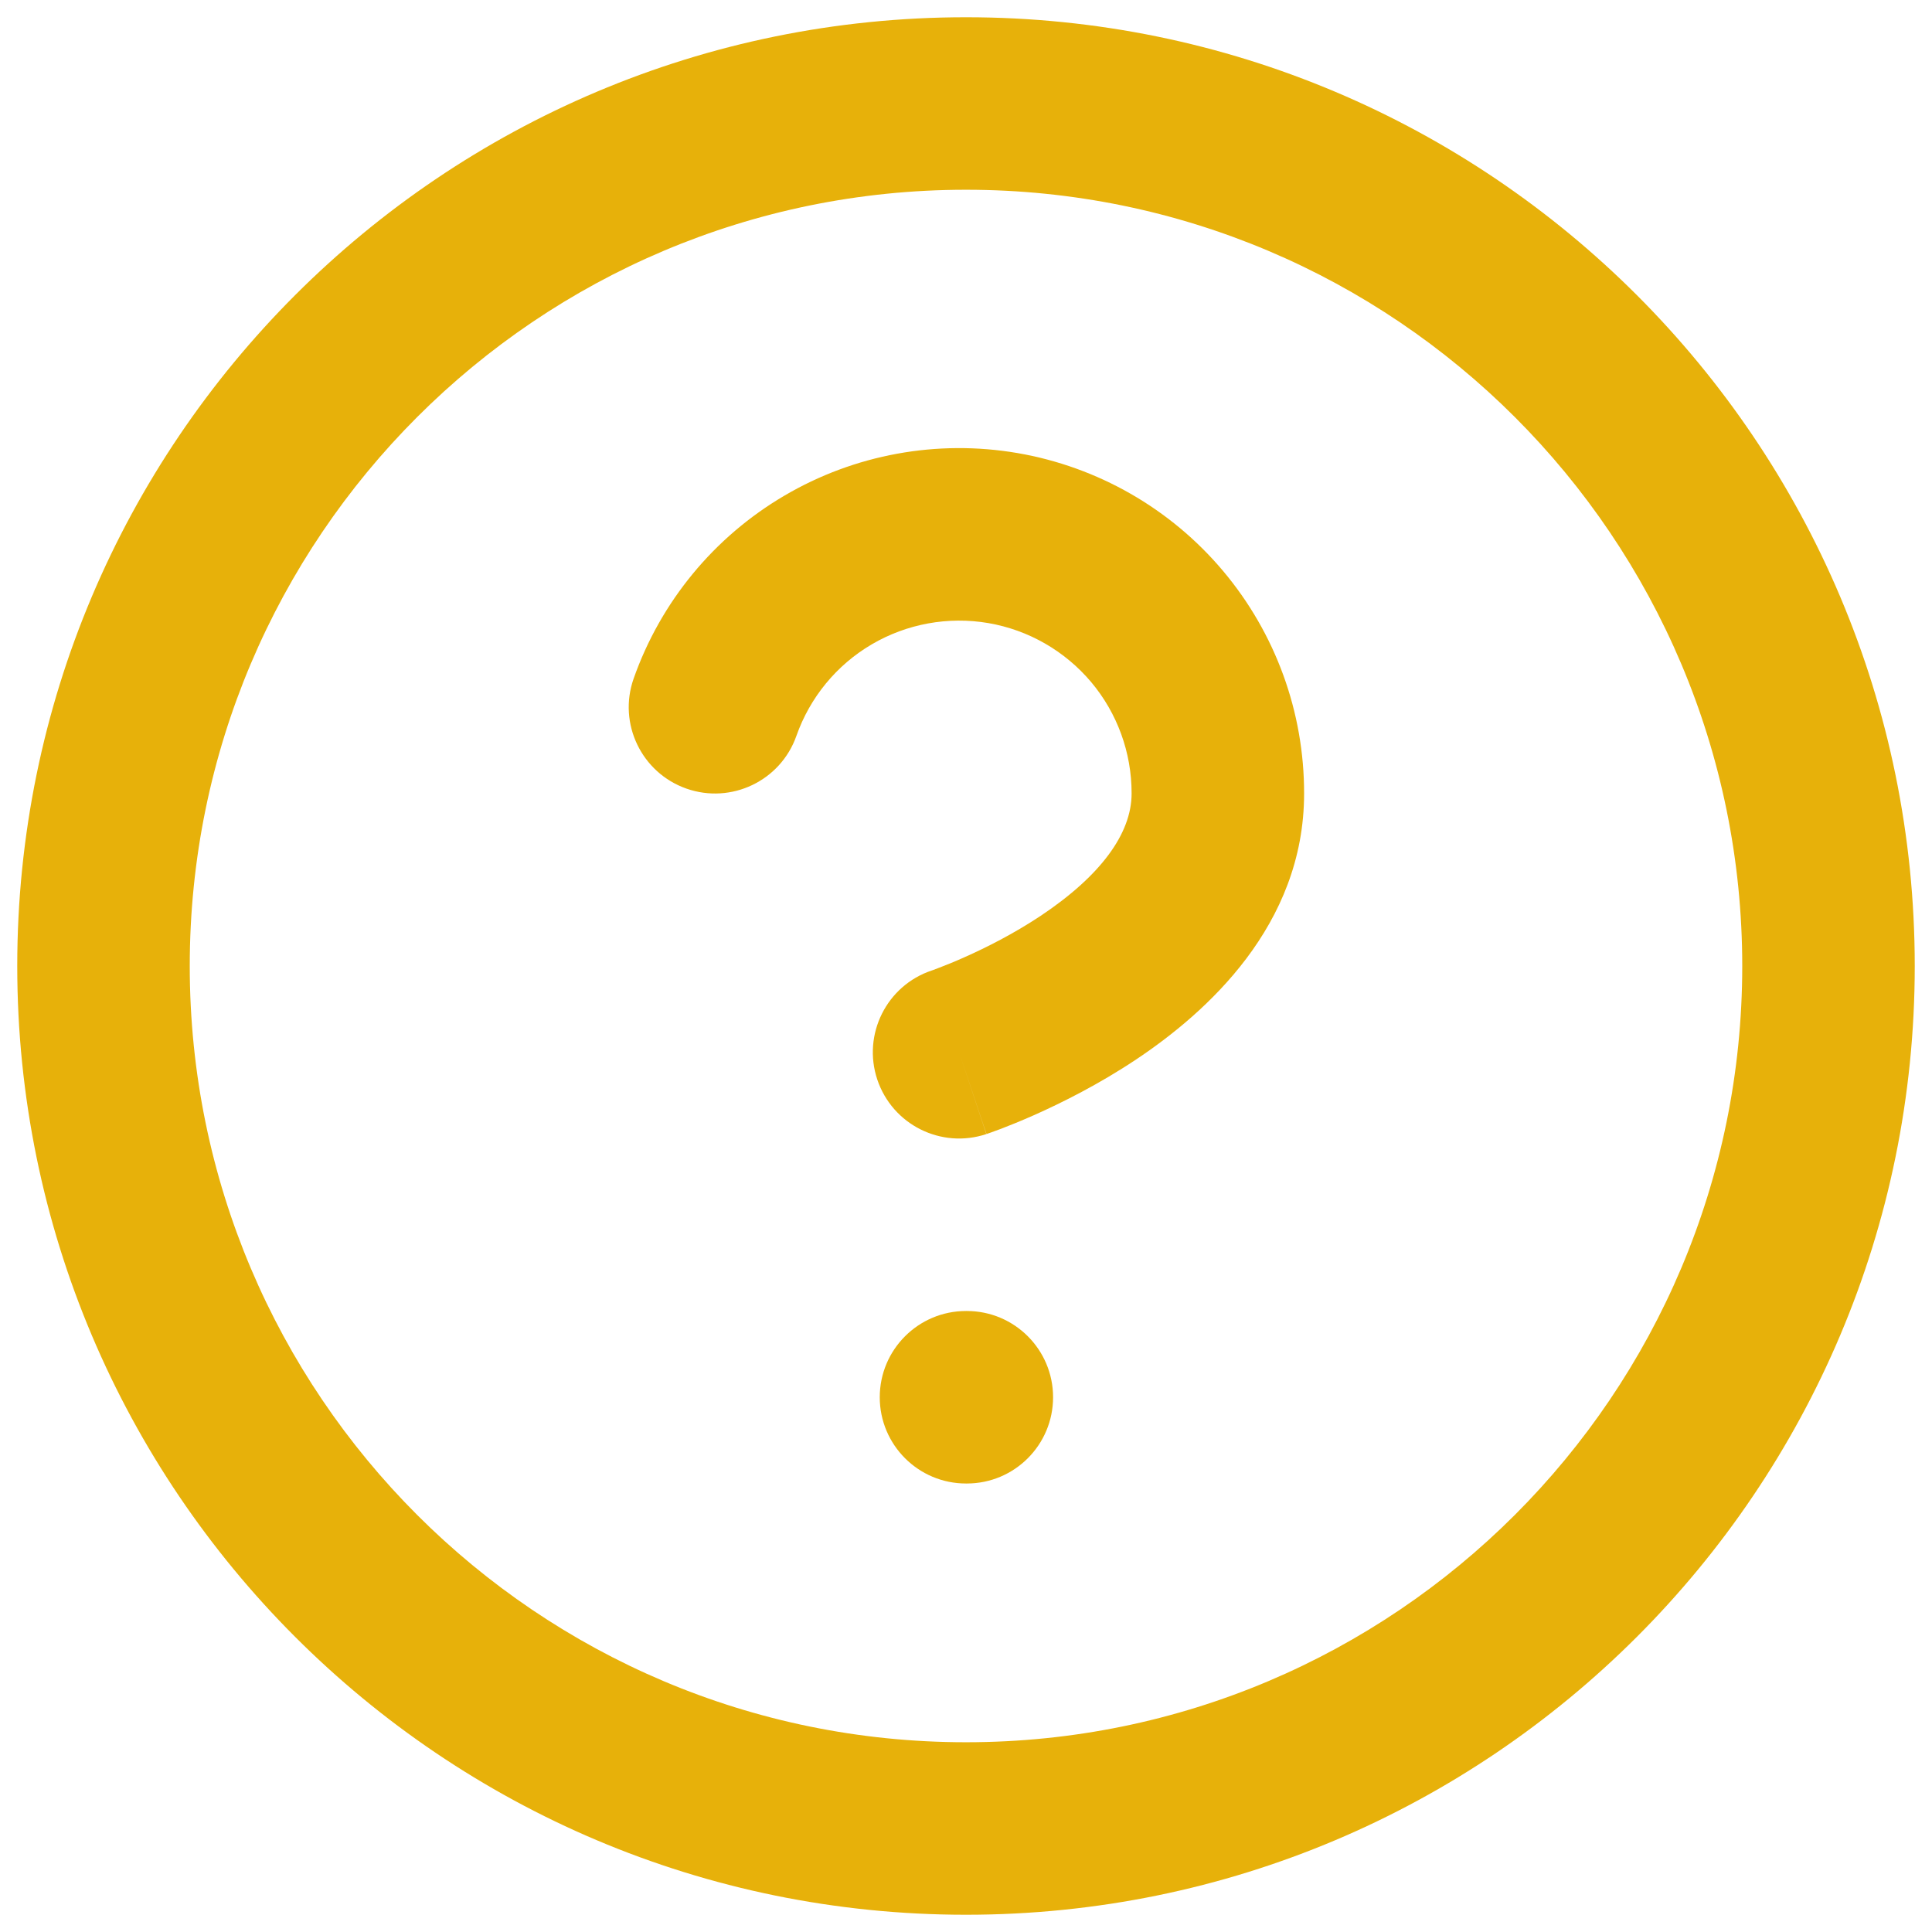
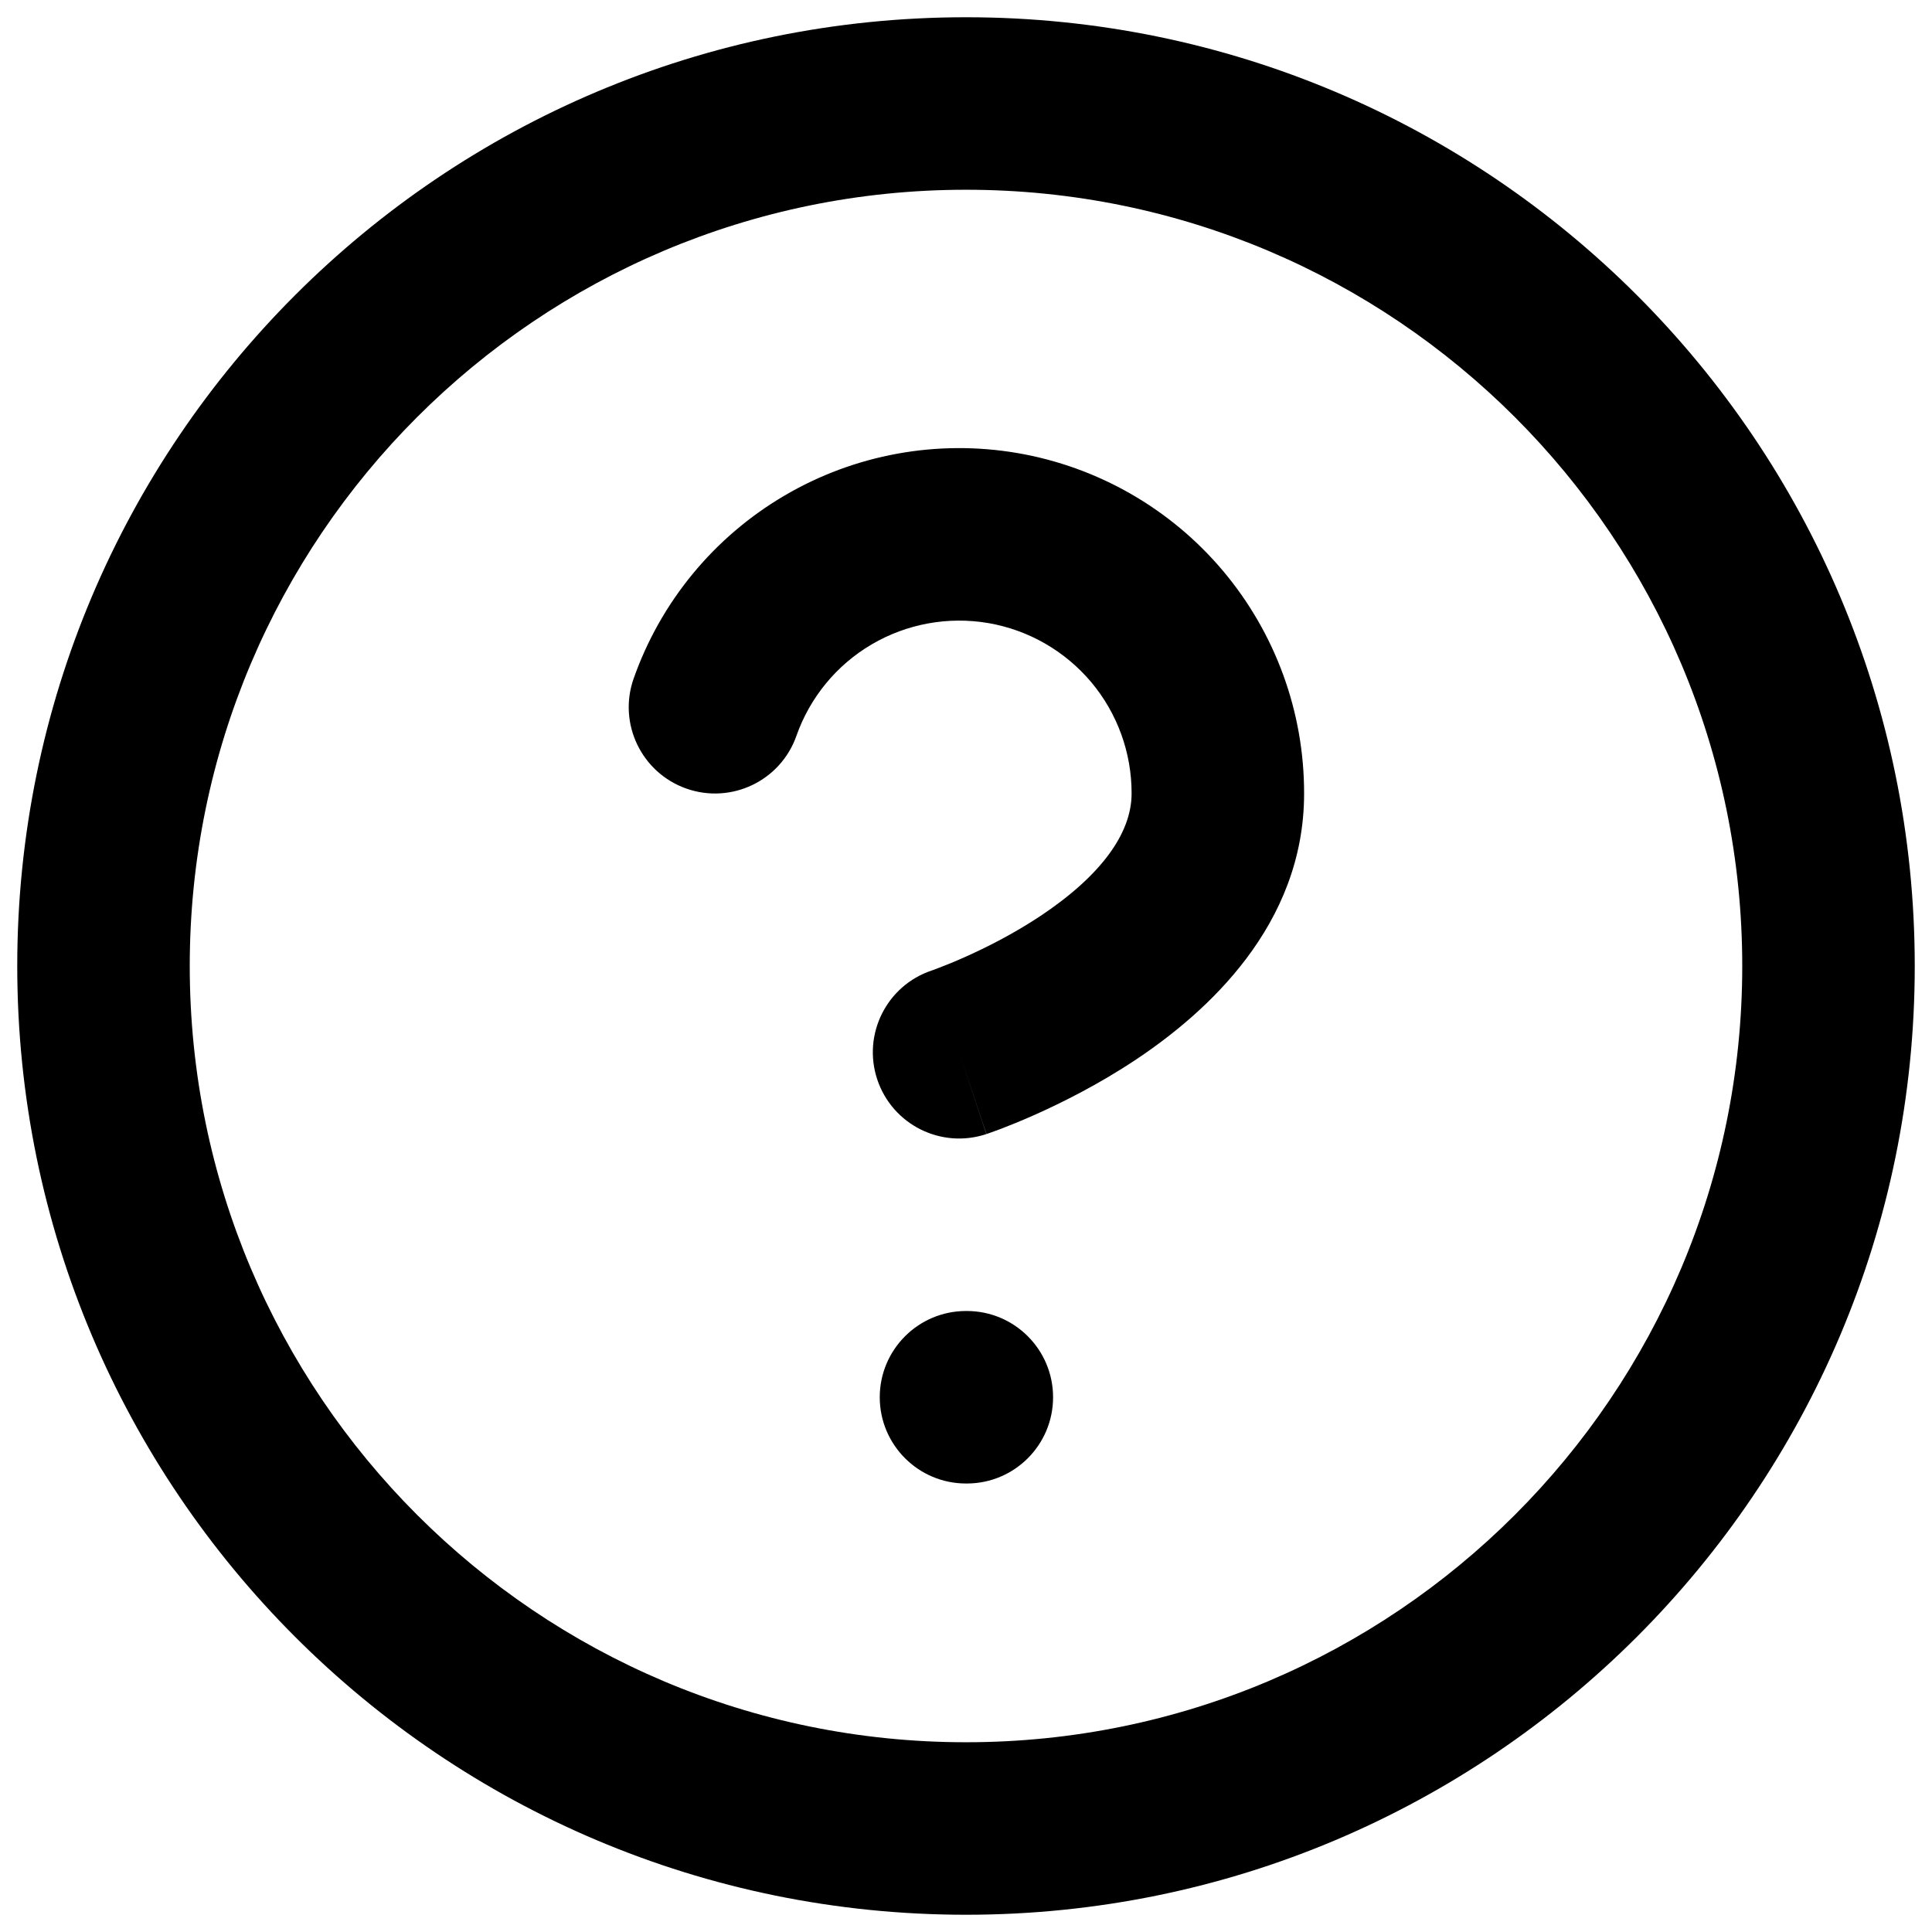
- <svg xmlns="http://www.w3.org/2000/svg" width="28" height="28" viewBox="0 0 28 28" fill="none">
+ <svg xmlns="http://www.w3.org/2000/svg" width="28" height="28" viewBox="0 0 28 28" fill="currentColor">
  <g id="icon_question">
-     <path d="M14.323 9.03C13.741 8.931 13.142 9.04 12.633 9.339C12.124 9.638 11.738 10.108 11.542 10.665C11.313 11.316 10.599 11.658 9.948 11.429C9.297 11.2 8.954 10.486 9.183 9.835C9.575 8.721 10.349 7.782 11.367 7.184C12.385 6.585 13.582 6.367 14.745 6.566C15.909 6.766 16.965 7.371 17.725 8.274C18.486 9.178 18.902 10.321 18.9 11.501C18.9 13.414 17.481 14.677 16.468 15.353C15.924 15.716 15.388 15.982 14.994 16.158C14.795 16.246 14.627 16.314 14.506 16.36C14.446 16.383 14.397 16.401 14.361 16.413L14.318 16.428L14.304 16.433L14.299 16.435L14.297 16.435C14.297 16.435 14.295 16.436 13.9 15.25L14.295 16.436C13.64 16.654 12.933 16.3 12.714 15.645C12.496 14.991 12.85 14.283 13.504 14.065L13.524 14.058C13.543 14.051 13.574 14.039 13.616 14.023C13.701 13.991 13.826 13.941 13.978 13.873C14.287 13.736 14.689 13.534 15.082 13.273C15.944 12.698 16.4 12.086 16.4 11.5V11.498C16.401 10.908 16.193 10.336 15.813 9.884C15.432 9.433 14.905 9.13 14.323 9.03Z" fill="#E7B10A" />
-     <path d="M14 19C13.31 19 12.75 19.56 12.75 20.25C12.75 20.94 13.31 21.5 14 21.5H14.012C14.703 21.5 15.262 20.94 15.262 20.25C15.262 19.56 14.703 19 14.012 19H14Z" fill="#E7B10A" />
-     <path fill-rule="evenodd" clip-rule="evenodd" d="M0.25 14C0.25 6.406 6.406 0.25 14 0.25C21.594 0.25 27.75 6.406 27.75 14C27.75 21.594 21.594 27.75 14 27.75C6.406 27.75 0.25 21.594 0.25 14ZM14 2.75C7.787 2.75 2.75 7.787 2.75 14C2.75 20.213 7.787 25.25 14 25.25C20.213 25.25 25.25 20.213 25.25 14C25.25 7.787 20.213 2.75 14 2.75Z" fill="#E7B10A" />
+     <path d="M14.323 9.03C13.741 8.931 13.142 9.04 12.633 9.339C12.124 9.638 11.738 10.108 11.542 10.665C11.313 11.316 10.599 11.658 9.948 11.429C9.297 11.2 8.954 10.486 9.183 9.835C9.575 8.721 10.349 7.782 11.367 7.184C12.385 6.585 13.582 6.367 14.745 6.566C15.909 6.766 16.965 7.371 17.725 8.274C18.486 9.178 18.902 10.321 18.9 11.501C18.9 13.414 17.481 14.677 16.468 15.353C15.924 15.716 15.388 15.982 14.994 16.158C14.795 16.246 14.627 16.314 14.506 16.36C14.446 16.383 14.397 16.401 14.361 16.413L14.318 16.428L14.304 16.433L14.299 16.435L14.297 16.435C14.297 16.435 14.295 16.436 13.9 15.25L14.295 16.436C13.64 16.654 12.933 16.3 12.714 15.645C12.496 14.991 12.85 14.283 13.504 14.065L13.524 14.058C13.543 14.051 13.574 14.039 13.616 14.023C13.701 13.991 13.826 13.941 13.978 13.873C14.287 13.736 14.689 13.534 15.082 13.273C15.944 12.698 16.4 12.086 16.4 11.5V11.498C16.401 10.908 16.193 10.336 15.813 9.884C15.432 9.433 14.905 9.13 14.323 9.03Z" fill="currentColor" />
+     <path d="M14 19C13.31 19 12.75 19.56 12.75 20.25C12.75 20.94 13.31 21.5 14 21.5H14.012C14.703 21.5 15.262 20.94 15.262 20.25C15.262 19.56 14.703 19 14.012 19H14Z" fill="currentColor" />
+     <path fill-rule="evenodd" clip-rule="evenodd" d="M0.25 14C0.25 6.406 6.406 0.25 14 0.25C21.594 0.25 27.75 6.406 27.75 14C27.75 21.594 21.594 27.75 14 27.75C6.406 27.75 0.25 21.594 0.25 14ZM14 2.75C7.787 2.75 2.75 7.787 2.75 14C2.75 20.213 7.787 25.25 14 25.25C20.213 25.25 25.25 20.213 25.25 14C25.25 7.787 20.213 2.75 14 2.75Z" fill="currentColor" />
  </g>
</svg>
